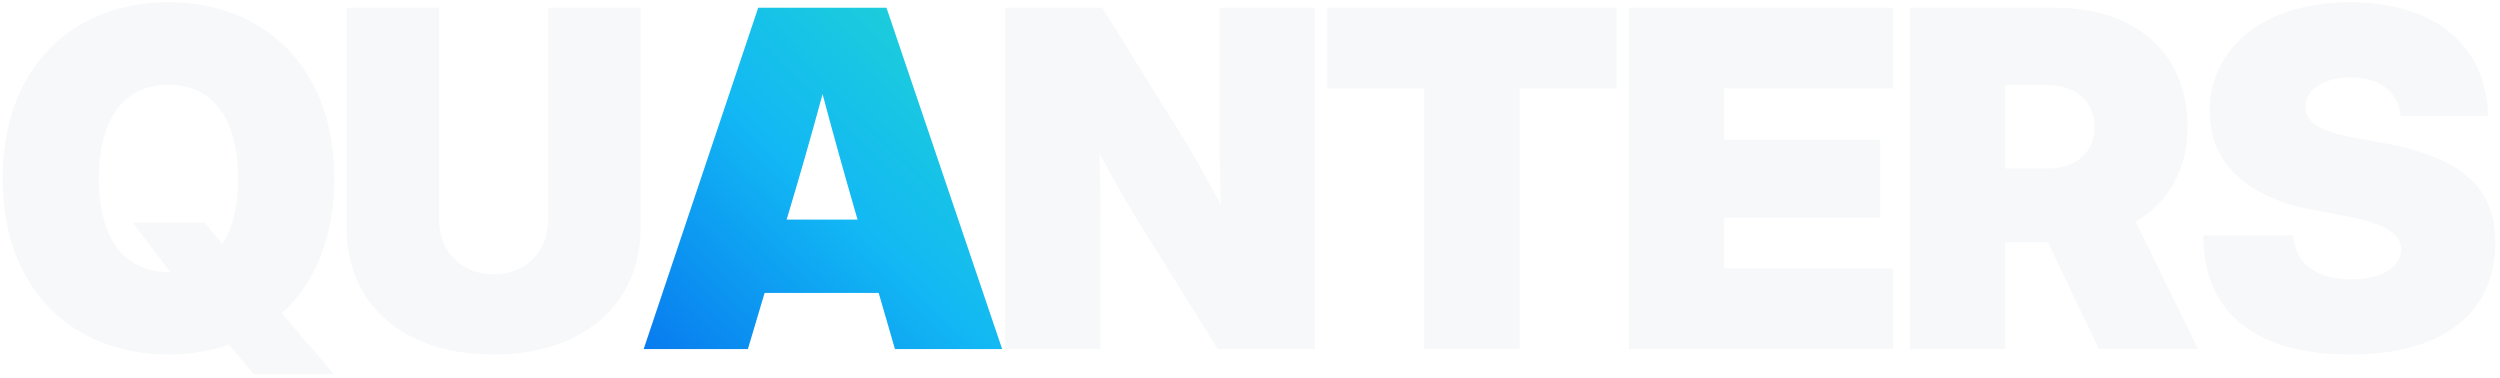
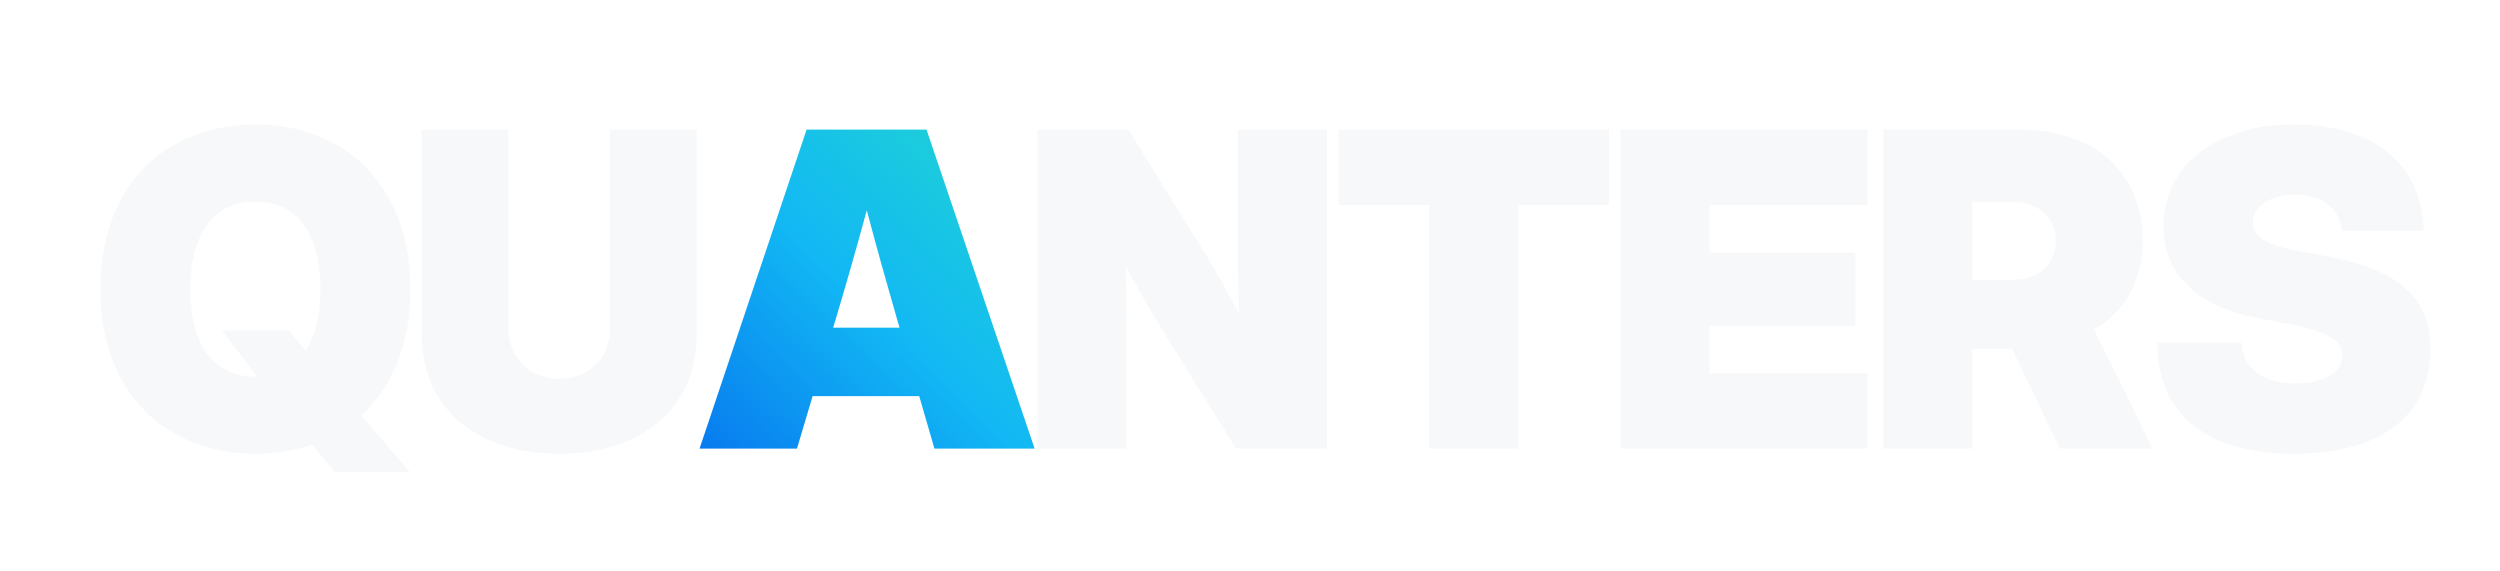
- <svg xmlns="http://www.w3.org/2000/svg" width="1146" height="173" viewBox="48 60 1146 173">
+ <svg xmlns="http://www.w3.org/2000/svg" width="1226" height="280" viewBox="0 0 1226 280">
  <defs>
    <linearGradient id="aGradient" x1="0" y1="0" x2="1" y2="1">
      <stop offset="0" stop-color="#087BEF" />
      <stop offset="0.48" stop-color="#12B8F4" />
      <stop offset="1" stop-color="#20D6D0" />
    </linearGradient>
  </defs>
  <path d="M764 -24C858 -24 947 -9 1029 19L1136 -110H1486L1259 156C1401 285 1488 484 1488 744C1488 1242 1169 1514 764 1514C357 1514 40 1242 40 744C40 250 357 -24 764 -24ZM608 552 772 336C769 336 767 336 764 336C569 336 460 487 460 744C460 1002 569 1154 764 1154C960 1154 1068 1002 1068 744C1068 623 1044 526 999 457L922 552Z" fill="#F7F8FA" transform="translate(45.00,220) scale(0.105,-0.105)" />
  <path d="M722 -24C1111 -24 1364 194 1364 530V1490H960V564C960 425 862 326 722 326C584 326 484 426 484 564V1490H80V530C80 193 332 -24 722 -24Z" fill="#F7F8FA" transform="translate(198.44,220) scale(0.105,-0.105)" />
  <path d="M0 0H455L528 245H1026L1097 0H1565L1060 1490H500ZM624 565 628 578C682 758 732 932 781 1113C829 932 878 758 930 578L934 565Z" fill="url(#aGradient)" transform="translate(343.06,220) scale(0.105,-0.105)" />
  <path d="M80 0H496V544C496 604 496 721 491 855C561 726 627 611 669 544L1008 0H1432V1490H1016V944C1016 873 1017 752 1021 631C963 738 902 849 867 905L504 1490H80Z" fill="#F7F8FA" transform="translate(500.38,220) scale(0.105,-0.105)" />
  <path d="M40 1138H464V0H880V1138H1304V1490H40Z" fill="#F7F8FA" transform="translate(652.14,220) scale(0.105,-0.105)" />
  <path d="M80 0H1234V352H496V574H1177V914H496V1138H1234V1490H80Z" fill="#F7F8FA" transform="translate(786.26,220) scale(0.105,-0.105)" />
  <path d="M80 0H496V466H682L905 0H1338L1065 556C1210 642 1292 785 1292 970C1292 1289 1069 1490 713 1490H80ZM496 788V1152H682C807 1152 886 1079 886 970C886 861 807 788 682 788Z" fill="#F7F8FA" transform="translate(915.13,220) scale(0.105,-0.105)" />
  <path d="M704 -24C1108 -24 1339 154 1339 466C1339 704 1194 836 852 899L732 921C577 949 510 987 510 1058C510 1133 592 1186 709 1186C833 1186 916 1122 926 1018H1308C1298 1330 1073 1514 701 1514C339 1514 92 1321 92 1038C92 817 248 664 536 609L684 581C852 549 928 507 928 435C928 357 840 304 709 304C558 304 463 375 457 496H64C64 161 291 -24 704 -24Z" fill="#F7F8FA" transform="translate(1051.25,220) scale(0.105,-0.105)" />
</svg>
